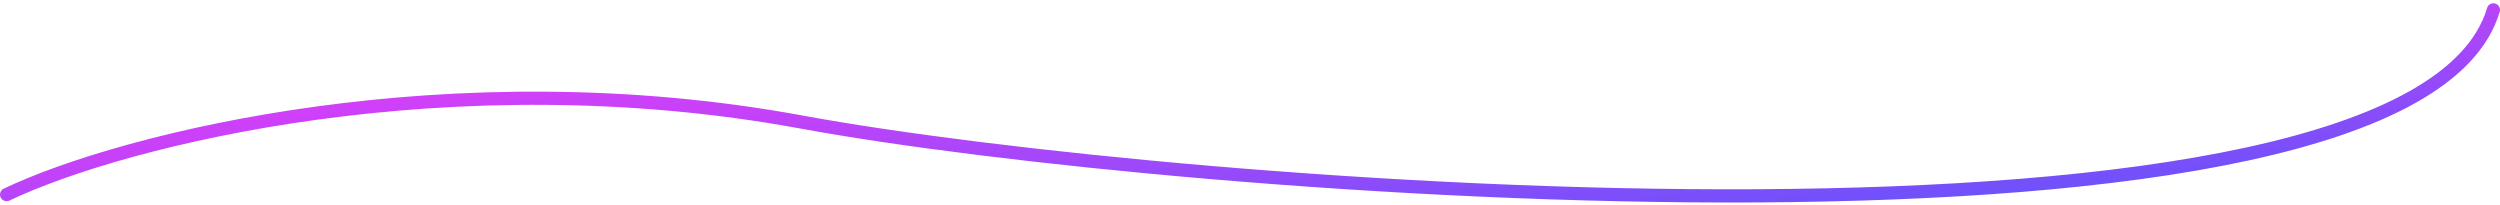
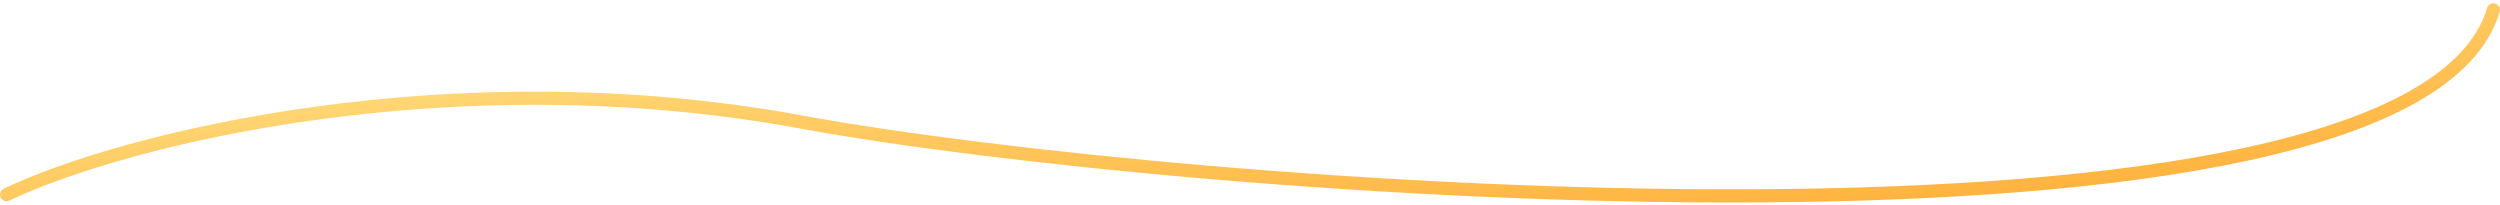
<svg xmlns="http://www.w3.org/2000/svg" width="379" height="31" viewBox="0 0 379 31" fill="none">
  <path d="M1 29.5C18.833 21 68.418 8.722 121.5 18.5C178.5 29 365.5 43.5 378 1.5" stroke="url(#paint0_linear_7_10893)" stroke-width="2" stroke-linecap="round" />
  <defs>
    <linearGradient id="paint0_linear_7_10893" x1="1" y1="1.5" x2="5.527" y2="60.734" gradientUnits="userSpaceOnUse">
-       <stop stop-color="#F539F8" />
-       <stop offset="0.417" stop-color="#C342F9" />
-       <stop offset="1" stop-color="#5356FB" />
+       <stop stop-color="#ffee99" />
+       <stop offset="0.417" stop-color="#ffcd66" />
+       <stop offset="1" stop-color="#FFAB33" />
    </linearGradient>
  </defs>
</svg>
